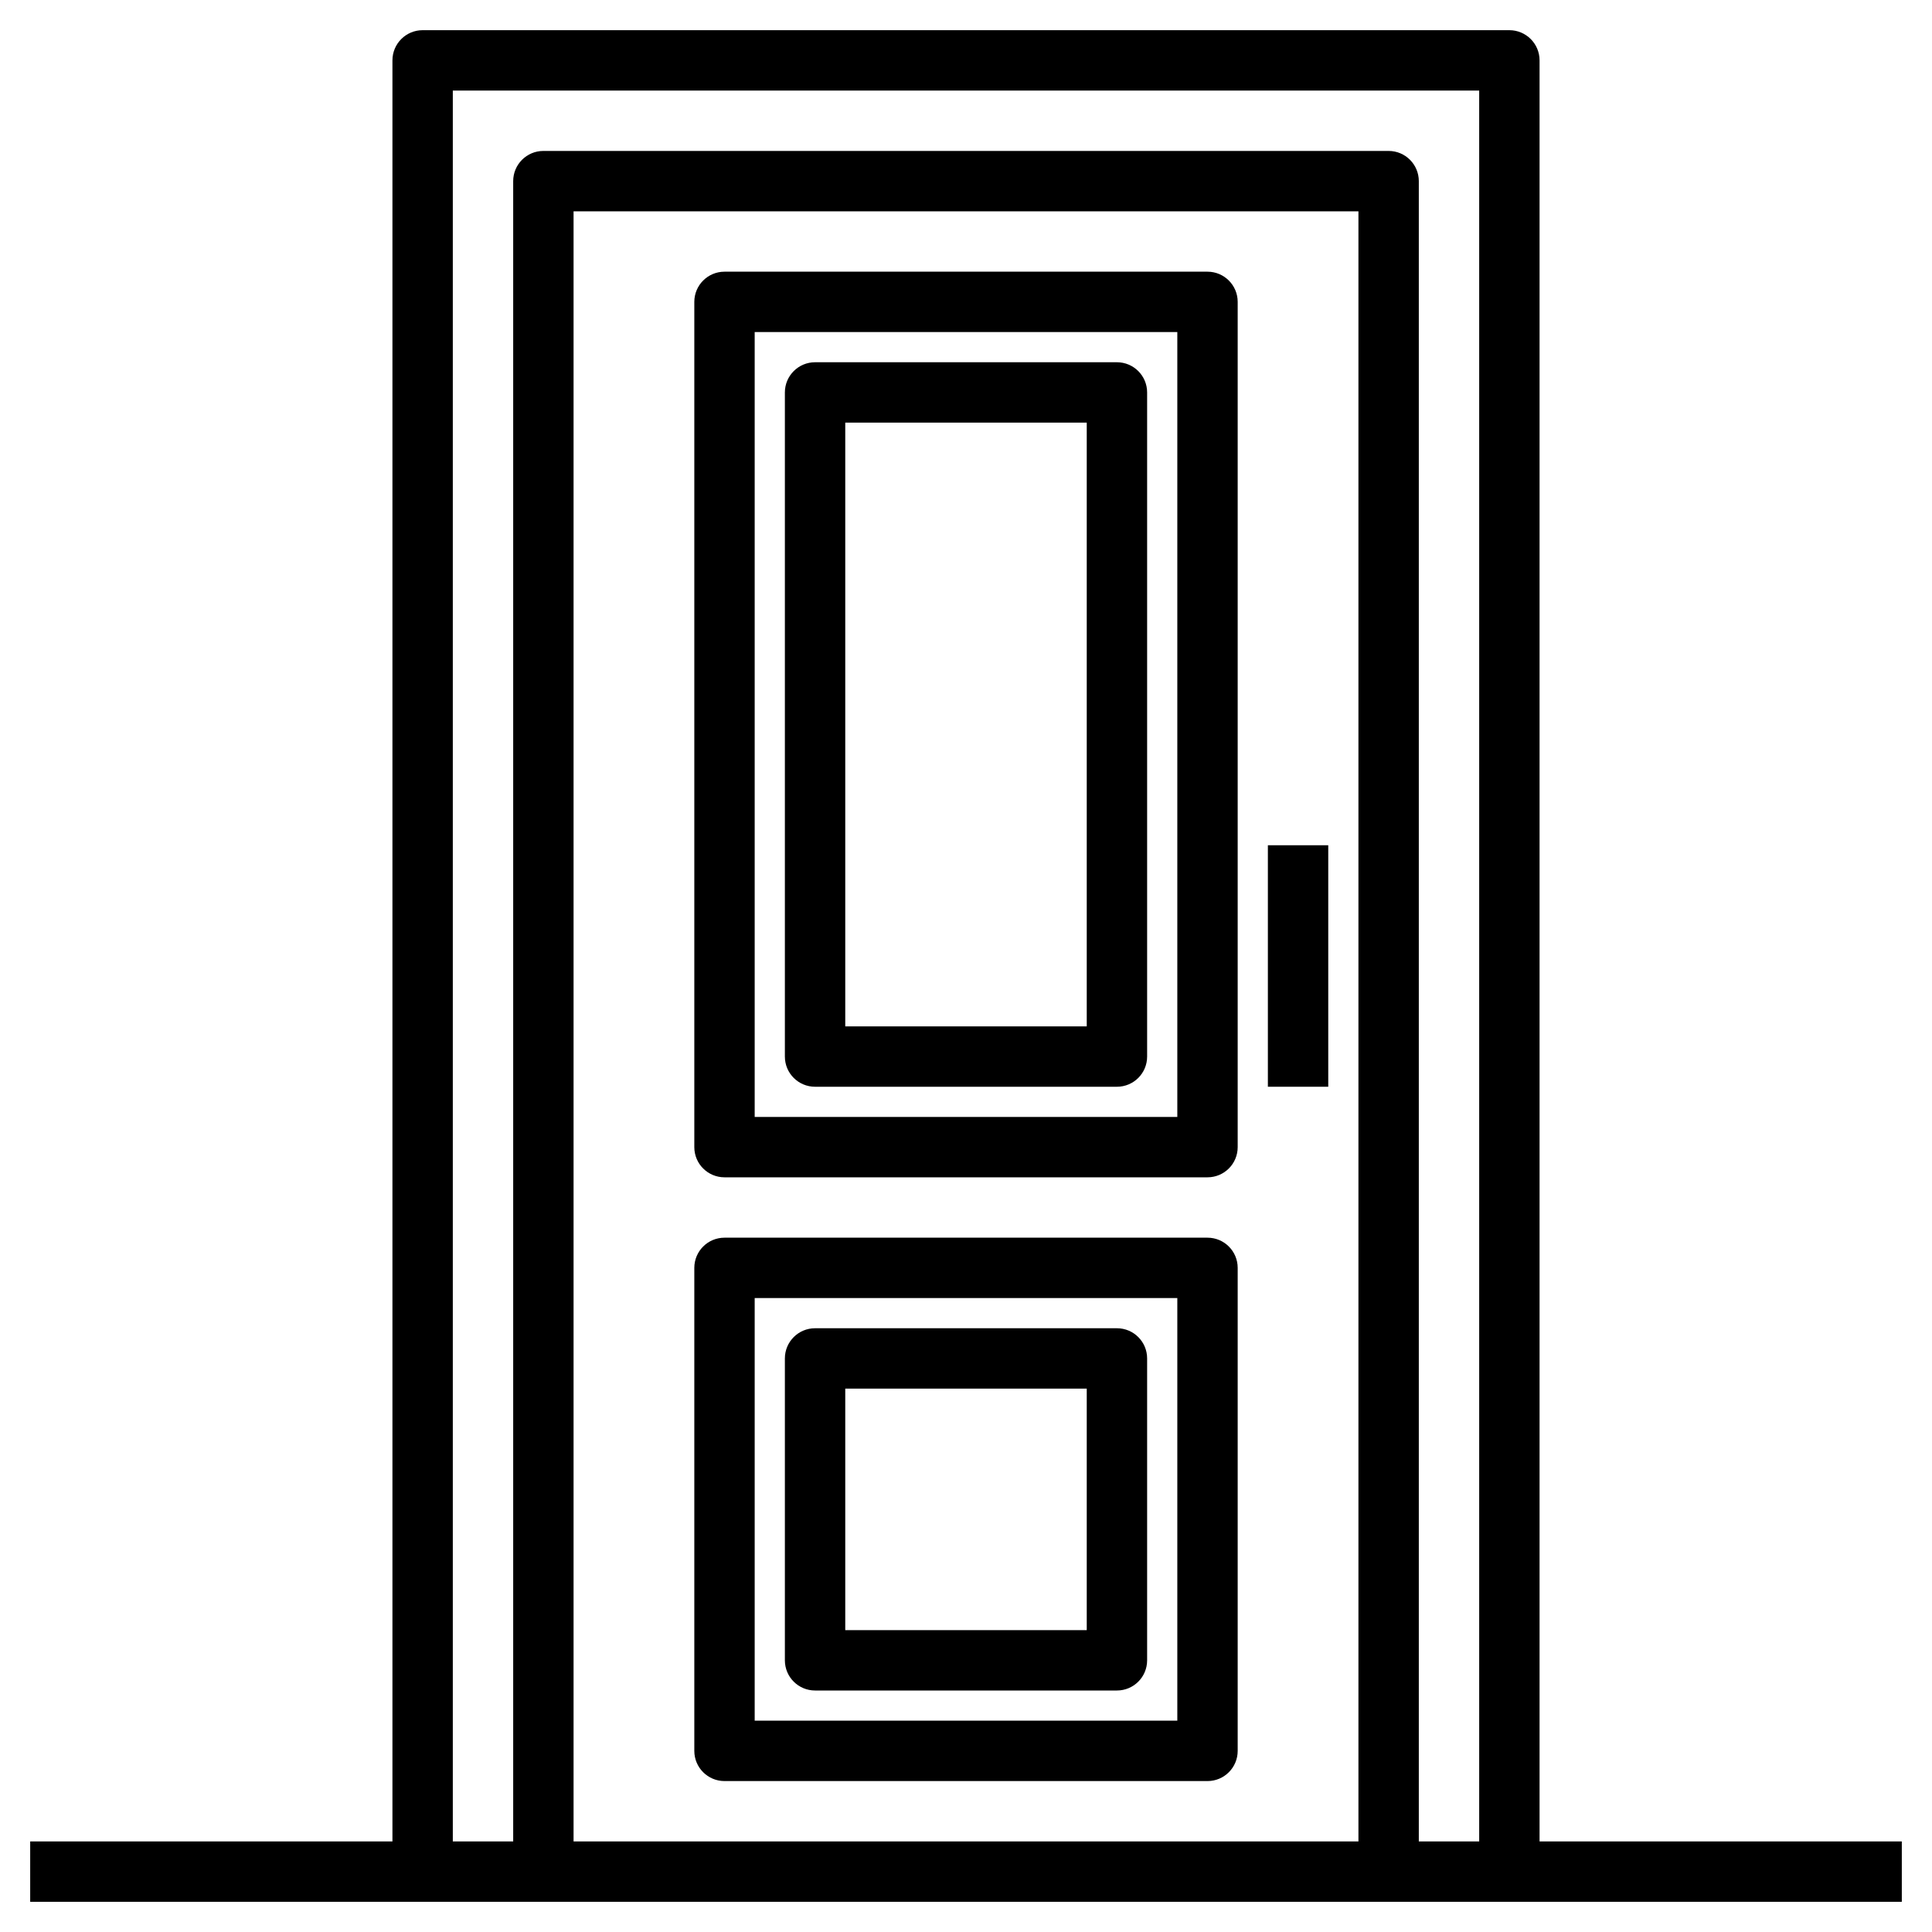
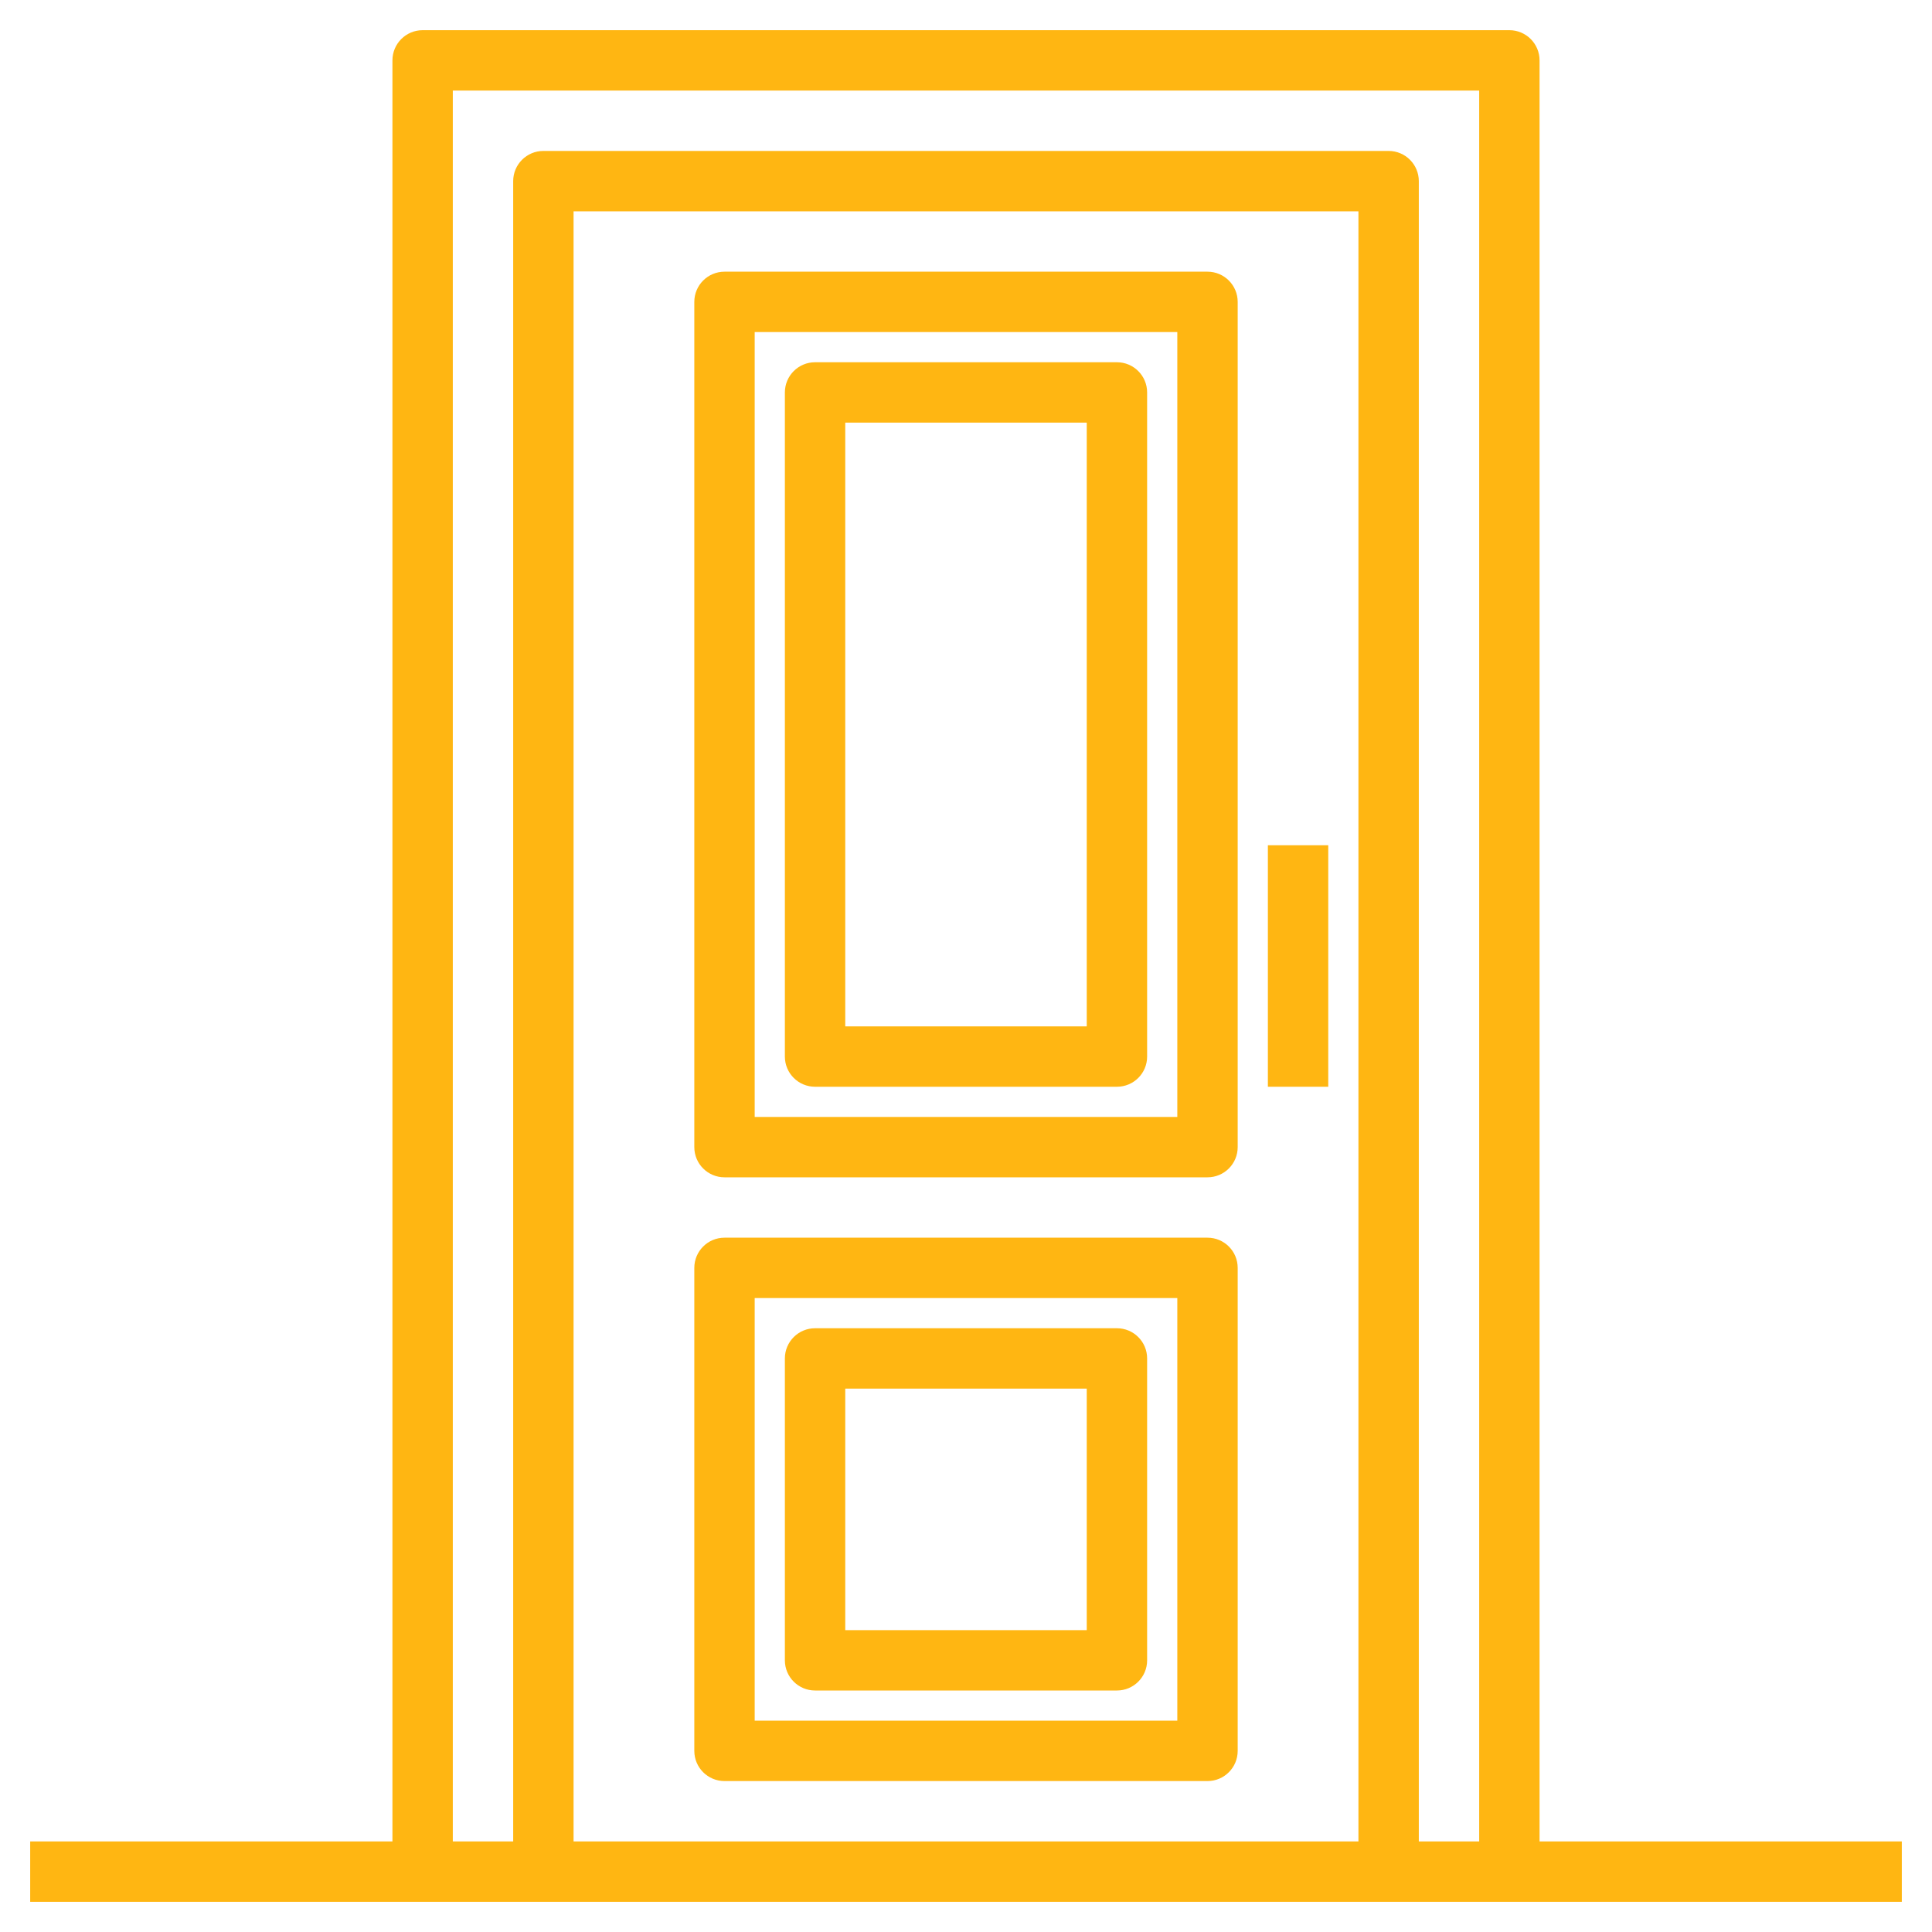
- <svg xmlns="http://www.w3.org/2000/svg" id="Layer_35" enable-background="new 0 0 64 64" height="512" viewBox="0 0 64 64" width="512">
+ <svg xmlns="http://www.w3.org/2000/svg" id="Layer_35" fill="#ffb612" enable-background="new 0 0 64 64" height="512" viewBox="0 0 64 64" width="512">
  <g>
    <path d="m51 61v-59c0-.552-.448-1-1-1h-36c-.552 0-1 .448-1 1v59h-12v2h62v-2zm-36-58h34v58h-2v-55c0-.552-.448-1-1-1h-28c-.552 0-1 .448-1 1v55h-2zm30 58h-26v-54h26z" />
    <path d="m42 28h2v8h-2z" />
    <path d="m24 39h16c.552 0 1-.447 1-1v-28c0-.552-.448-1-1-1h-16c-.552 0-1 .448-1 1v28c0 .553.448 1 1 1zm1-28h14v26h-14z" />
    <path d="m24 59h16c.552 0 1-.447 1-1v-16c0-.553-.448-1-1-1h-16c-.552 0-1 .447-1 1v16c0 .553.448 1 1 1zm1-16h14v14h-14z" />
    <path d="m37 12h-10c-.552 0-1 .448-1 1v22c0 .553.448 1 1 1h10c.552 0 1-.447 1-1v-22c0-.552-.448-1-1-1zm-1 22h-8v-20h8z" />
    <path d="m37 44h-10c-.552 0-1 .447-1 1v10c0 .553.448 1 1 1h10c.552 0 1-.447 1-1v-10c0-.553-.448-1-1-1zm-1 10h-8v-8h8z" />
  </g>
</svg>
